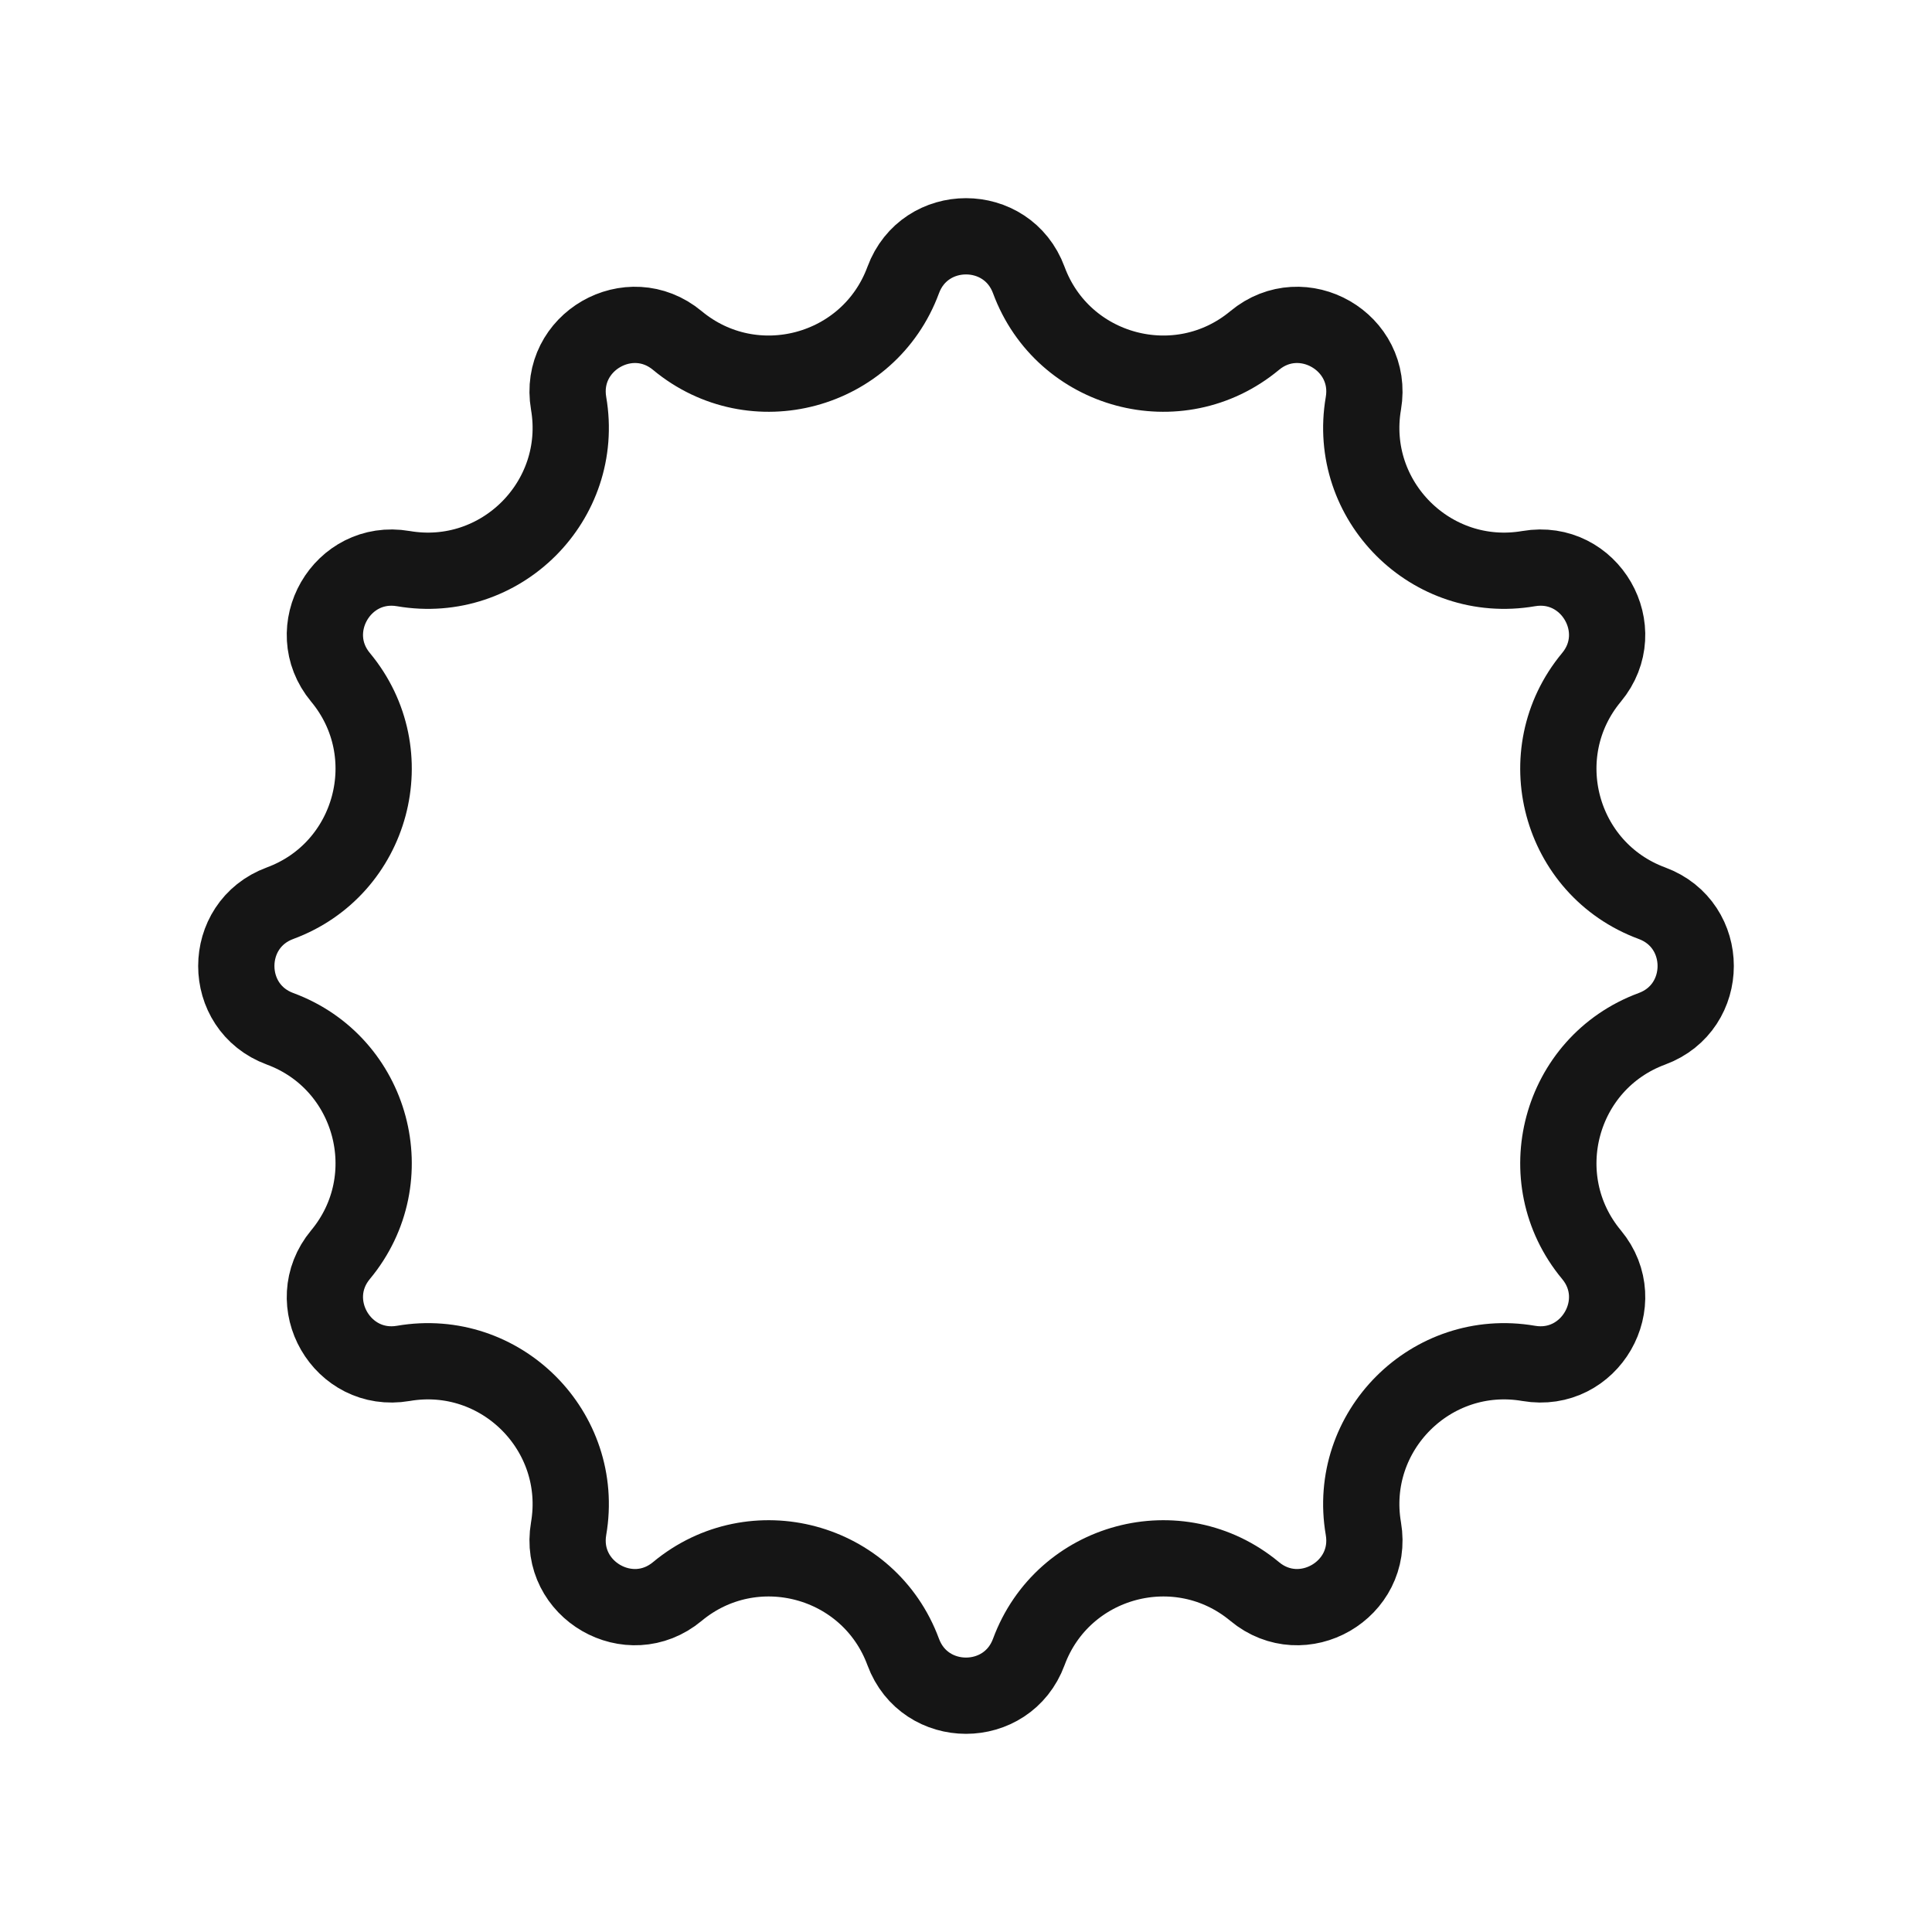
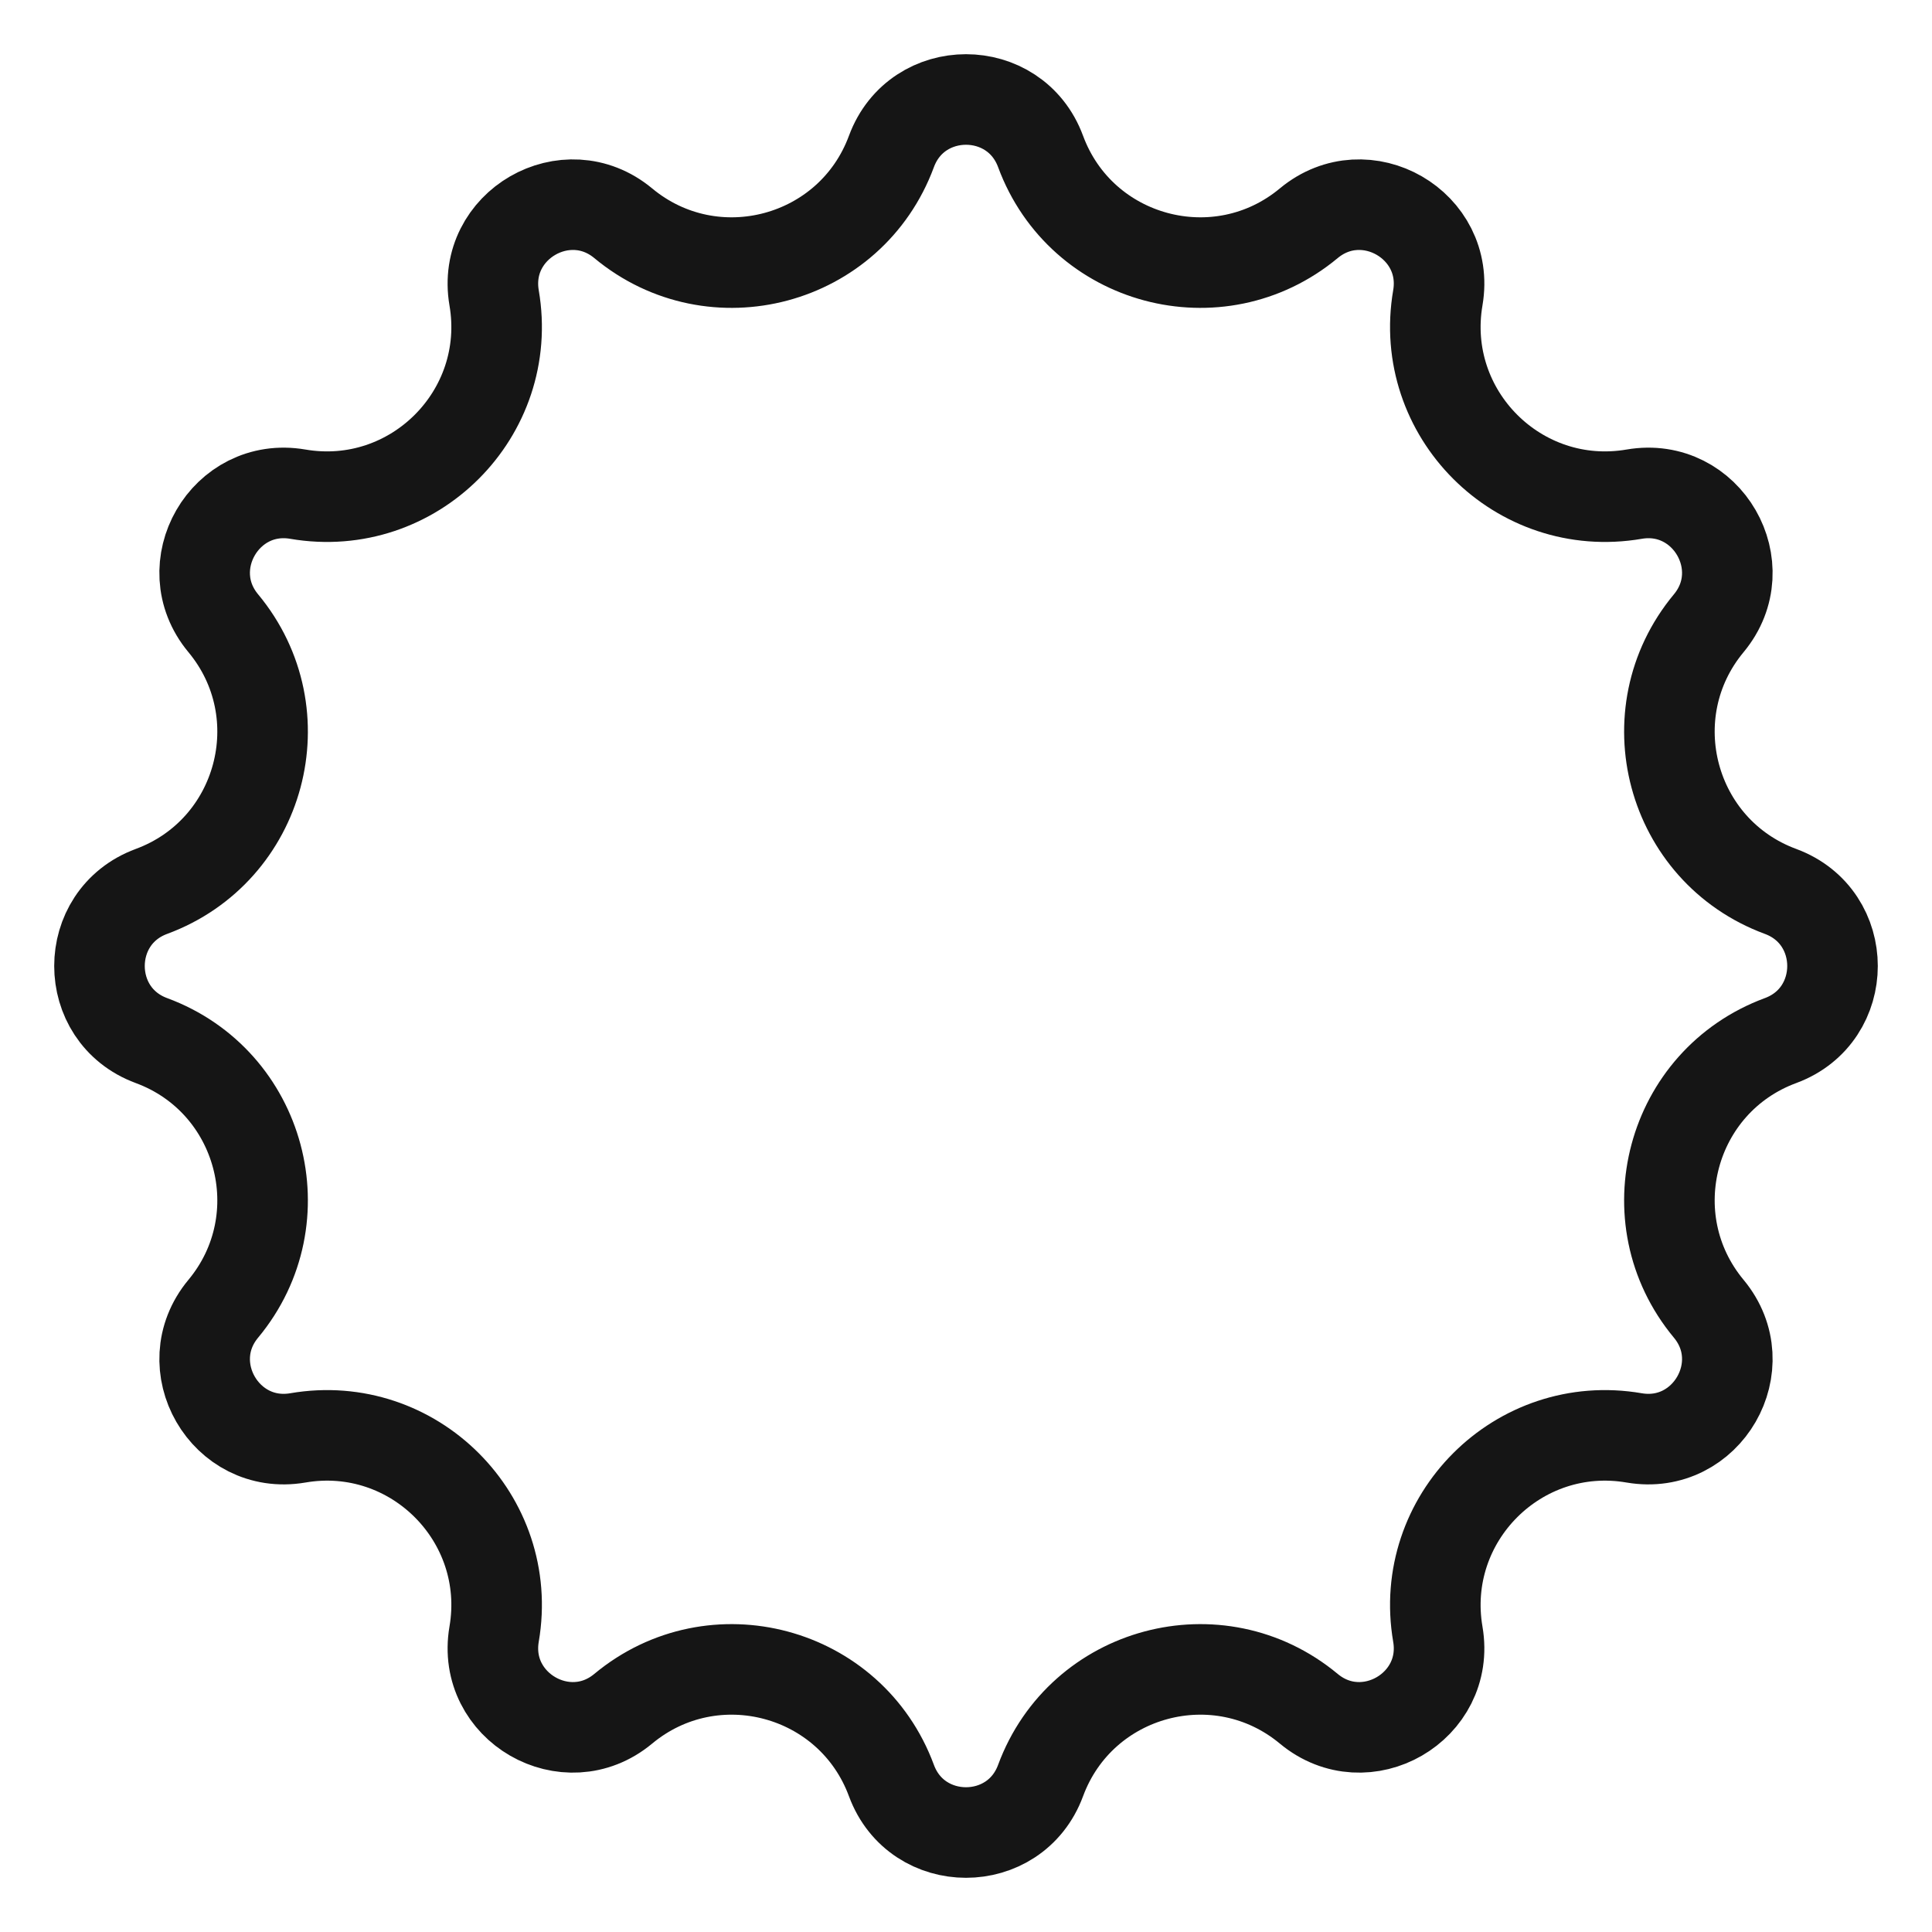
- <svg xmlns="http://www.w3.org/2000/svg" width="38" height="38" viewBox="0 0 38 38" fill="none">
-   <path d="M17.765 5.508C18.189 4.361 19.811 4.361 20.235 5.508C20.908 7.331 23.182 7.94 24.677 6.698C25.617 5.917 27.022 6.728 26.816 7.933C26.487 9.848 28.152 11.513 30.067 11.184C31.272 10.978 32.084 12.383 31.302 13.323C30.06 14.818 30.669 17.092 32.492 17.765C33.639 18.189 33.639 19.811 32.492 20.235C30.669 20.908 30.06 23.182 31.302 24.677C32.084 25.617 31.272 27.022 30.067 26.816C28.152 26.487 26.487 28.152 26.816 30.067C27.022 31.272 25.617 32.084 24.677 31.302C23.182 30.06 20.908 30.669 20.235 32.492C19.811 33.639 18.189 33.639 17.765 32.492C17.092 30.669 14.818 30.06 13.323 31.302C12.383 32.084 10.978 31.272 11.184 30.067C11.513 28.152 9.848 26.487 7.933 26.816C6.728 27.022 5.917 25.617 6.698 24.677C7.94 23.182 7.331 20.908 5.508 20.235C4.361 19.811 4.361 18.189 5.508 17.765C7.331 17.092 7.94 14.818 6.698 13.323C5.917 12.383 6.728 10.978 7.933 11.184C9.848 11.513 11.513 9.848 11.184 7.933C10.978 6.728 12.383 5.917 13.323 6.698C14.818 7.94 17.092 7.331 17.765 5.508Z" stroke="#151515" stroke-width="1.5" />
+ <svg xmlns="http://www.w3.org/2000/svg" width="32" height="32" viewBox="0 0 32 32" fill="none">
+   <path d="M10.323 3.698C11.818 4.94 14.092 4.331 14.765 2.508C15.189 1.361 16.811 1.361 17.235 2.508C17.908 4.331 20.182 4.94 21.677 3.698C22.617 2.917 24.022 3.728 23.815 4.933C23.487 6.848 25.151 8.513 27.067 8.185C28.272 7.978 29.083 9.383 28.302 10.323C27.06 11.818 27.669 14.092 29.492 14.765C30.639 15.189 30.639 16.811 29.492 17.235C27.669 17.908 27.06 20.182 28.302 21.677C29.083 22.617 28.272 24.022 27.067 23.816C25.151 23.487 23.487 25.152 23.815 27.067C24.022 28.272 22.617 29.084 21.677 28.302C20.182 27.06 17.908 27.669 17.235 29.492C16.811 30.639 15.189 30.639 14.765 29.492C14.092 27.669 11.818 27.06 10.323 28.302C9.383 29.084 7.978 28.272 8.184 27.067C8.513 25.152 6.848 23.487 4.933 23.816C3.728 24.022 2.916 22.617 3.698 21.677C4.94 20.182 4.331 17.908 2.508 17.235C1.361 16.811 1.361 15.189 2.508 14.765C4.331 14.092 4.94 11.818 3.698 10.323C2.916 9.383 3.728 7.978 4.933 8.185C6.848 8.513 8.513 6.848 8.184 4.933C7.978 3.728 9.383 2.917 10.323 3.698Z" stroke="#151515" stroke-width="1.5" />
</svg>
